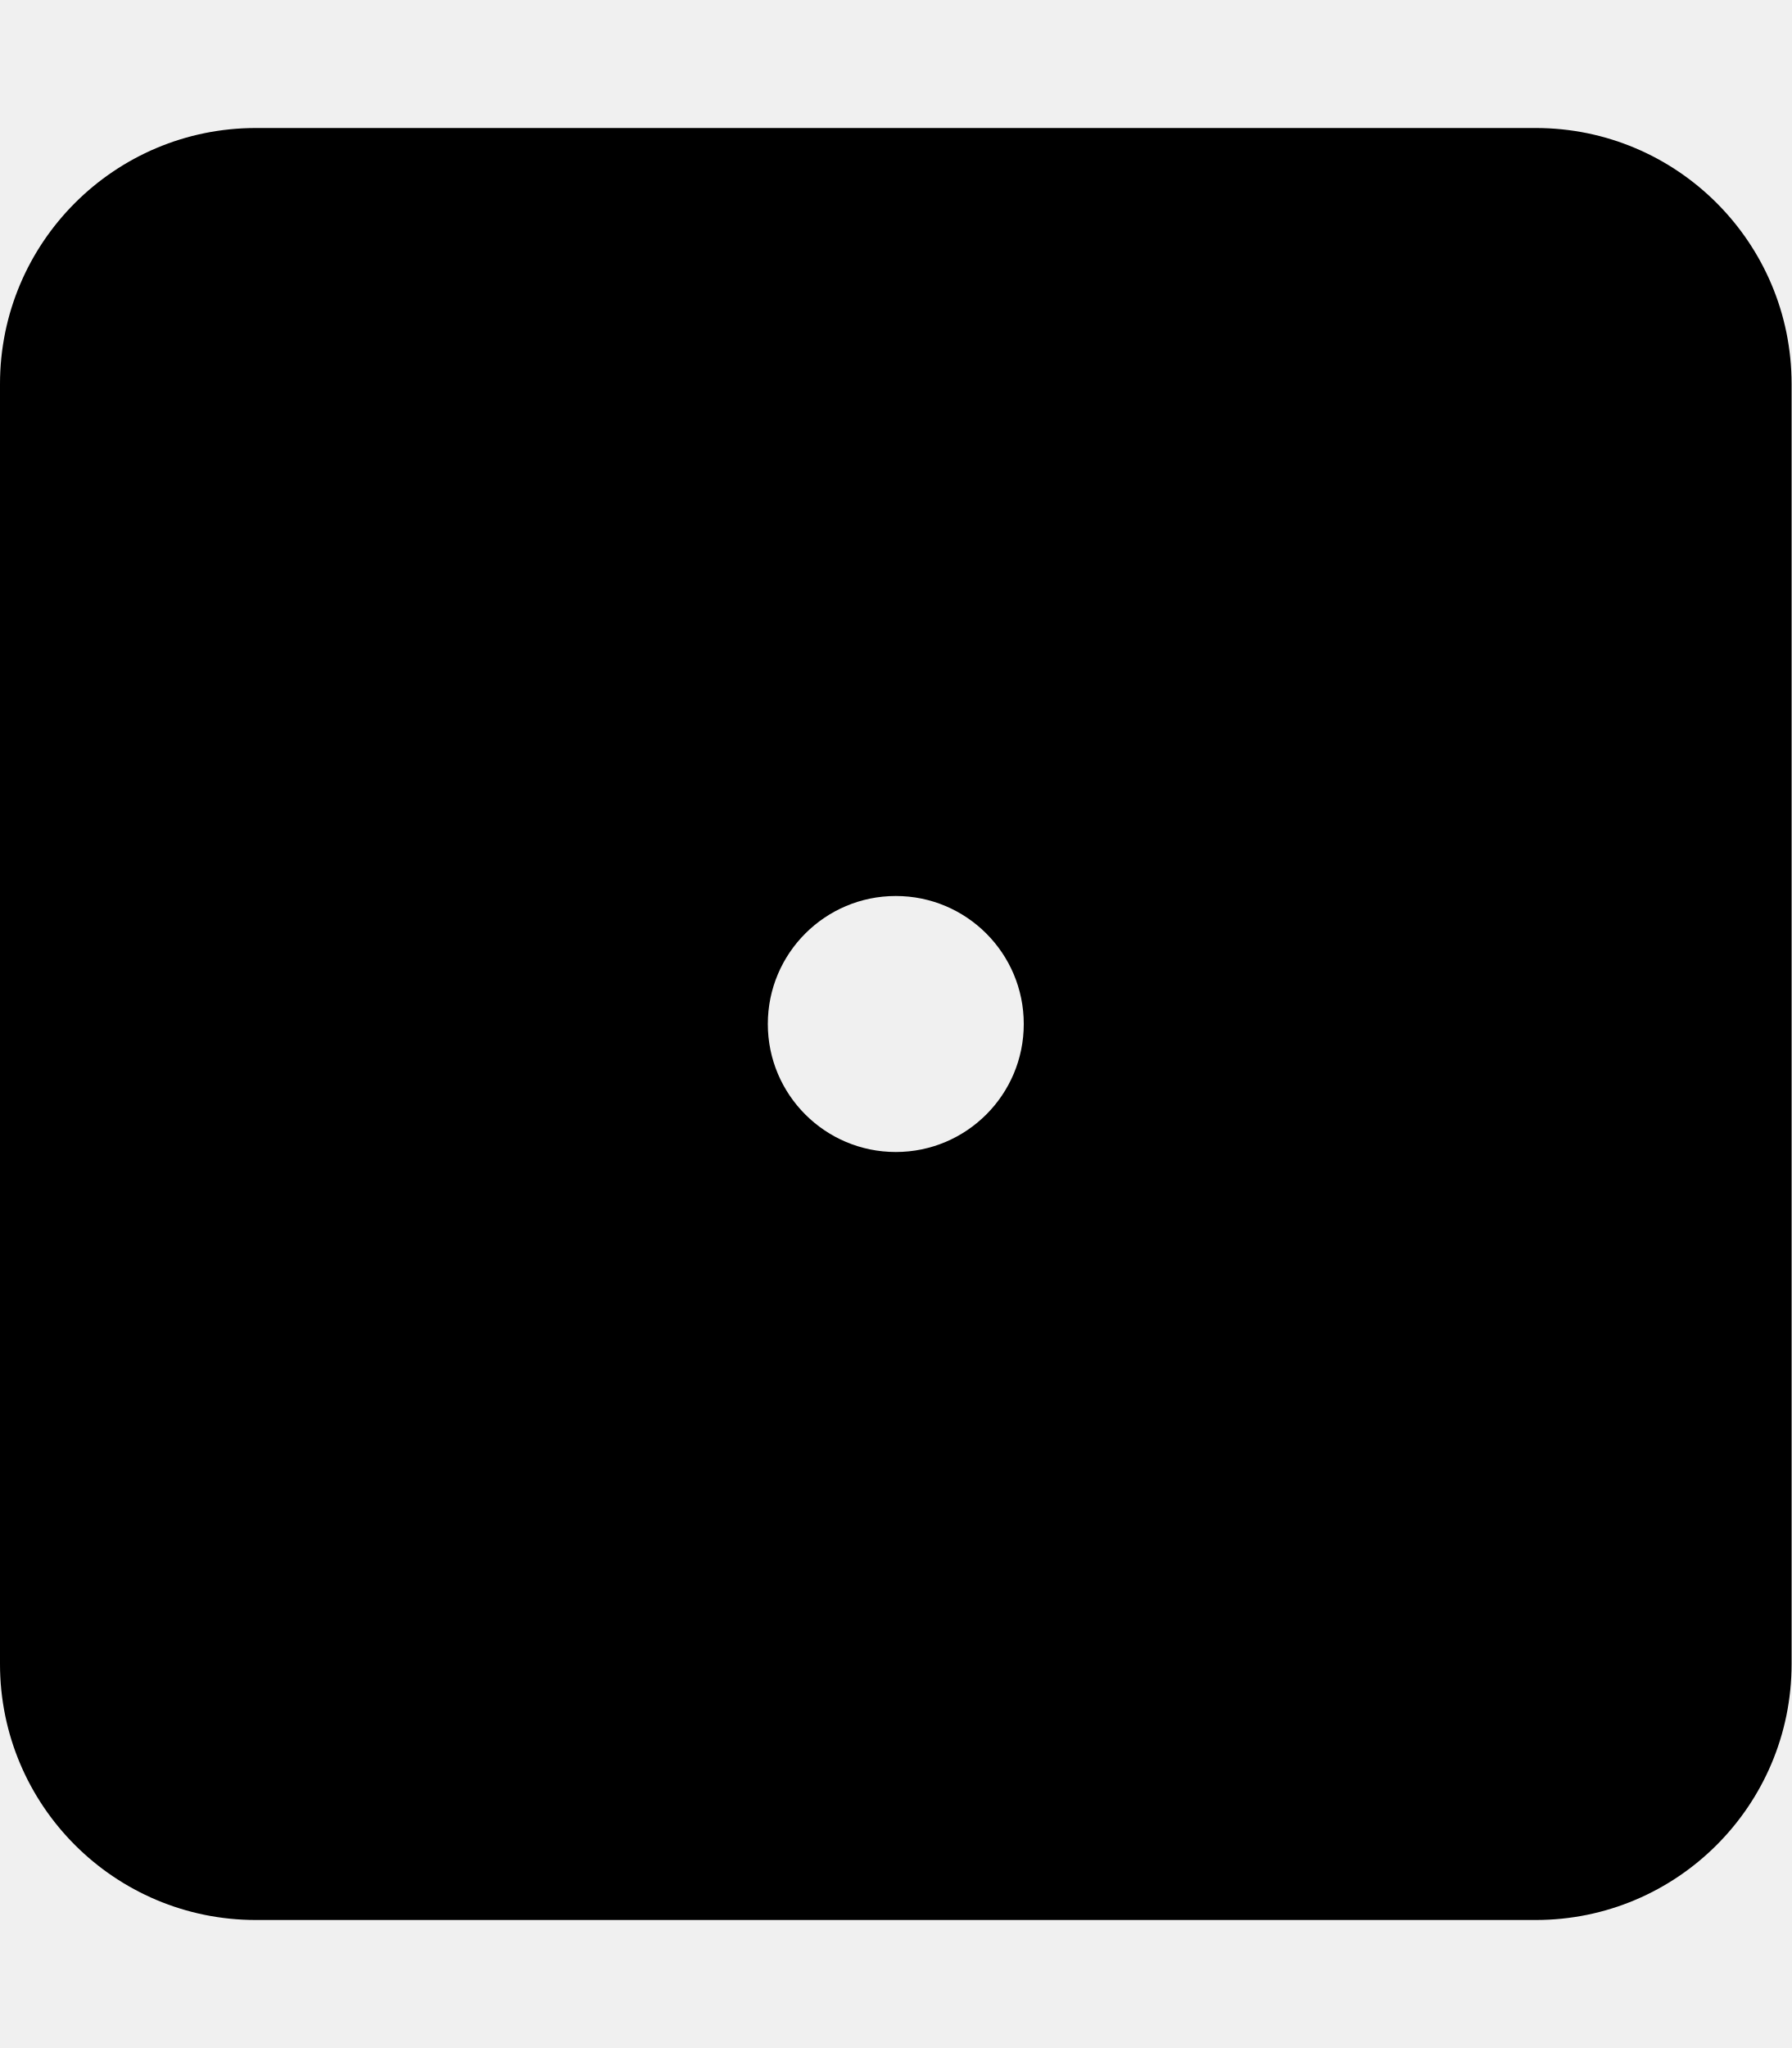
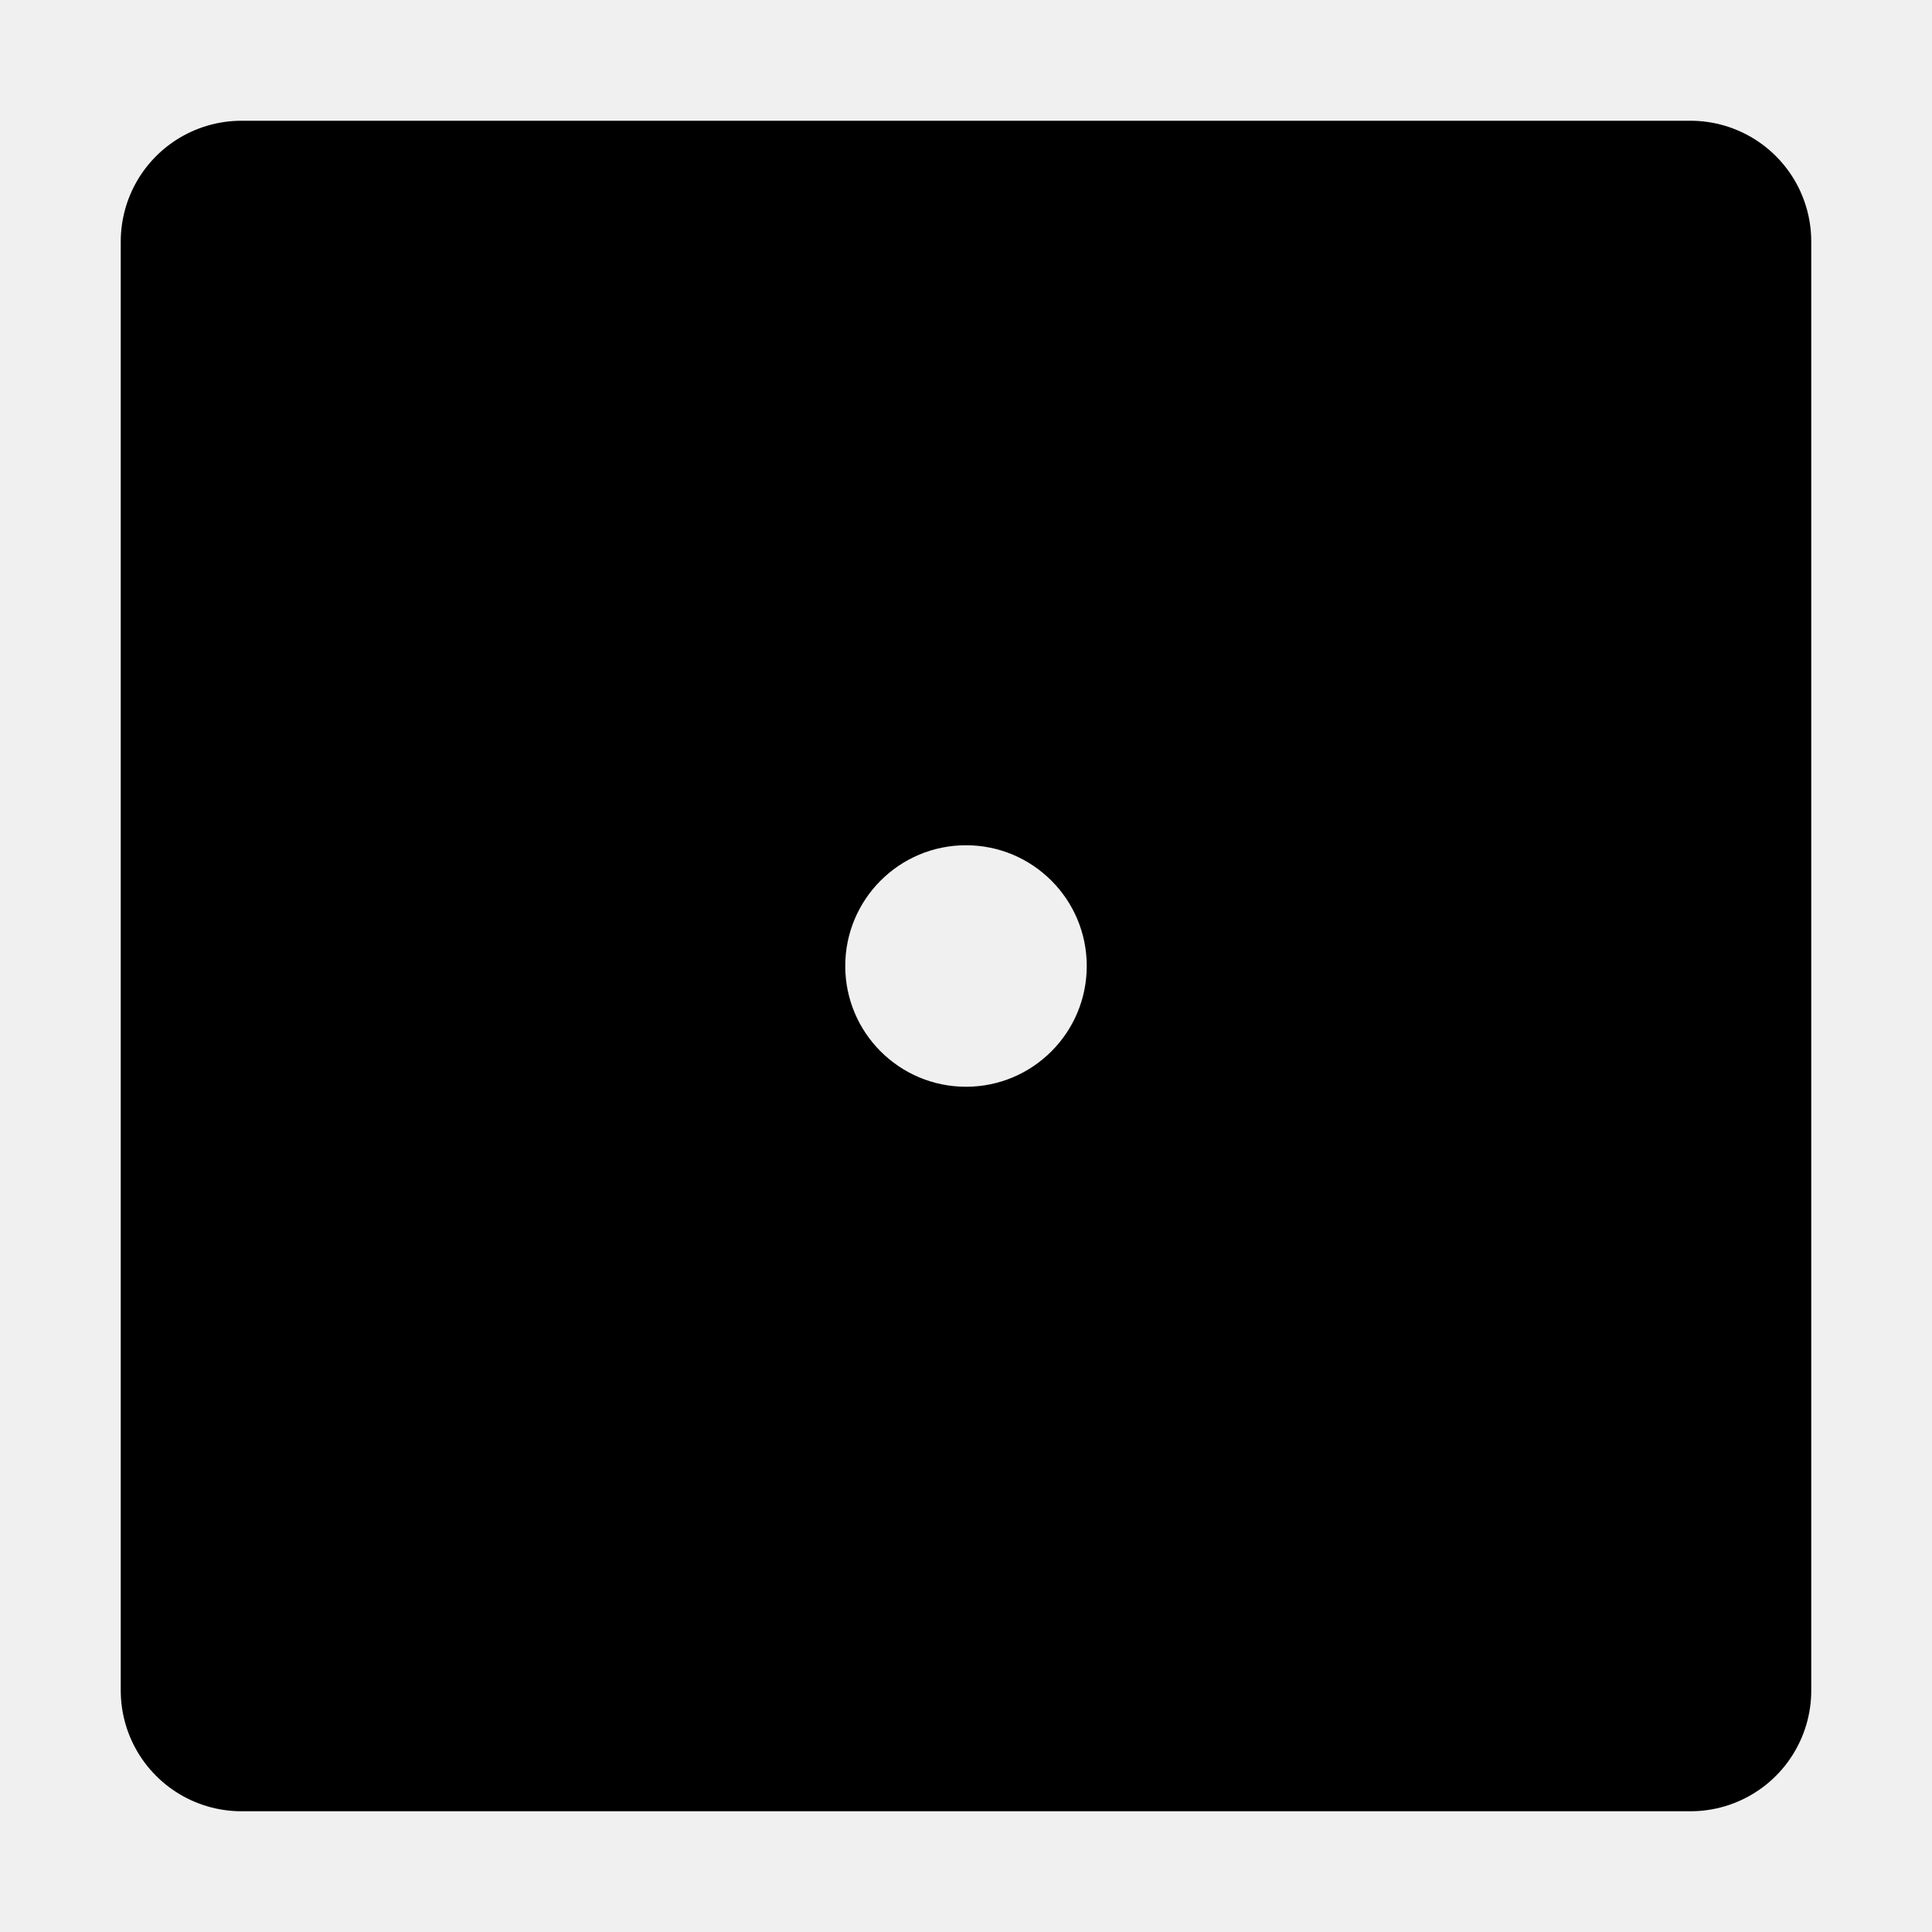
- <svg xmlns="http://www.w3.org/2000/svg" viewBox="0 0 448 512">
-   <path d="M384 32H64C28.65 32 0 60.65 0 96v320c0 35.35 28.65 64 64 64h320c35.35 0 64-28.65 64-64V96c0-35.35-28.65-64-64-64zM224 288c-17.67 0-32-14.33-32-32s14.33-32 32-32 32 14.33 32 32-14.33 32-32 32z" />
+ <svg xmlns="http://www.w3.org/2000/svg" viewBox="0 0 16 16">
+   <defs>
+     <mask id="mask">
+       <rect width="100%" height="100%" fill="#fff" />
+       <circle fill="#000" cx="8" cy="8" r="1" />
+     </mask>
+   </defs>
+   <path mask="url(#mask)" stroke="#000" stroke-width="2" stroke-linejoin="round" stroke-linecap="round" d="M2 2 L14 2 L14 14 L2 14 Z" />
</svg>
